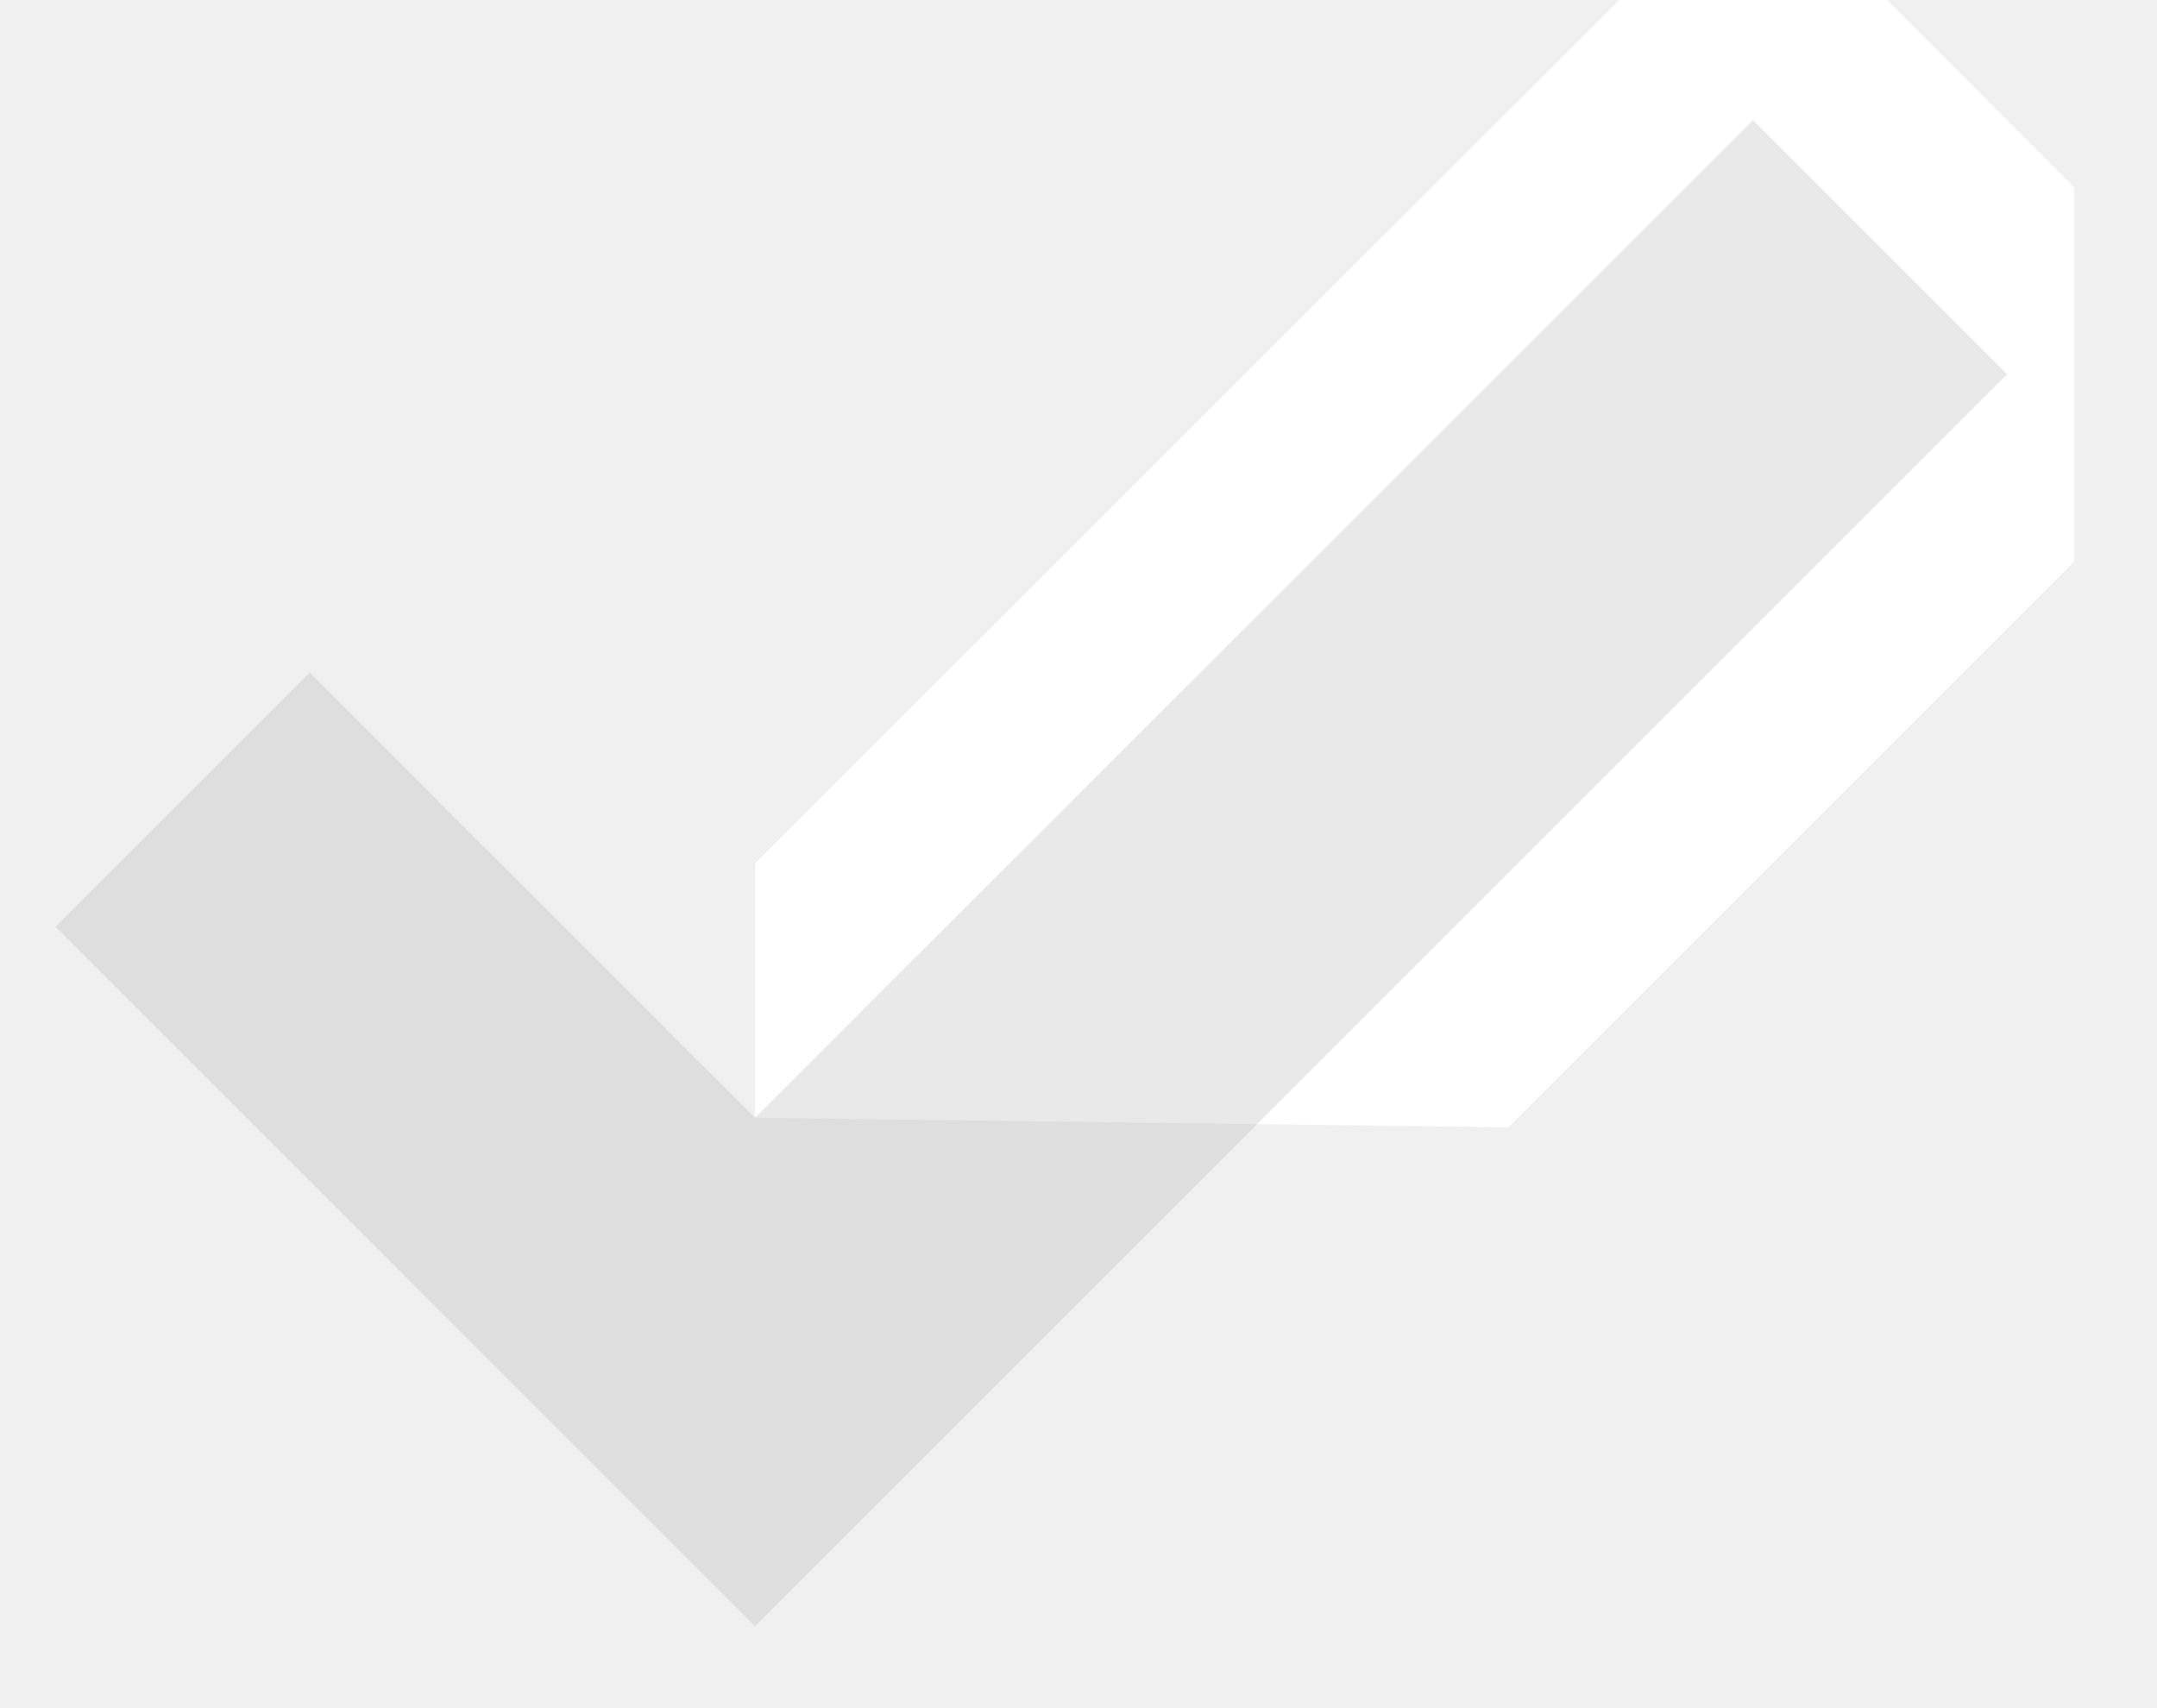
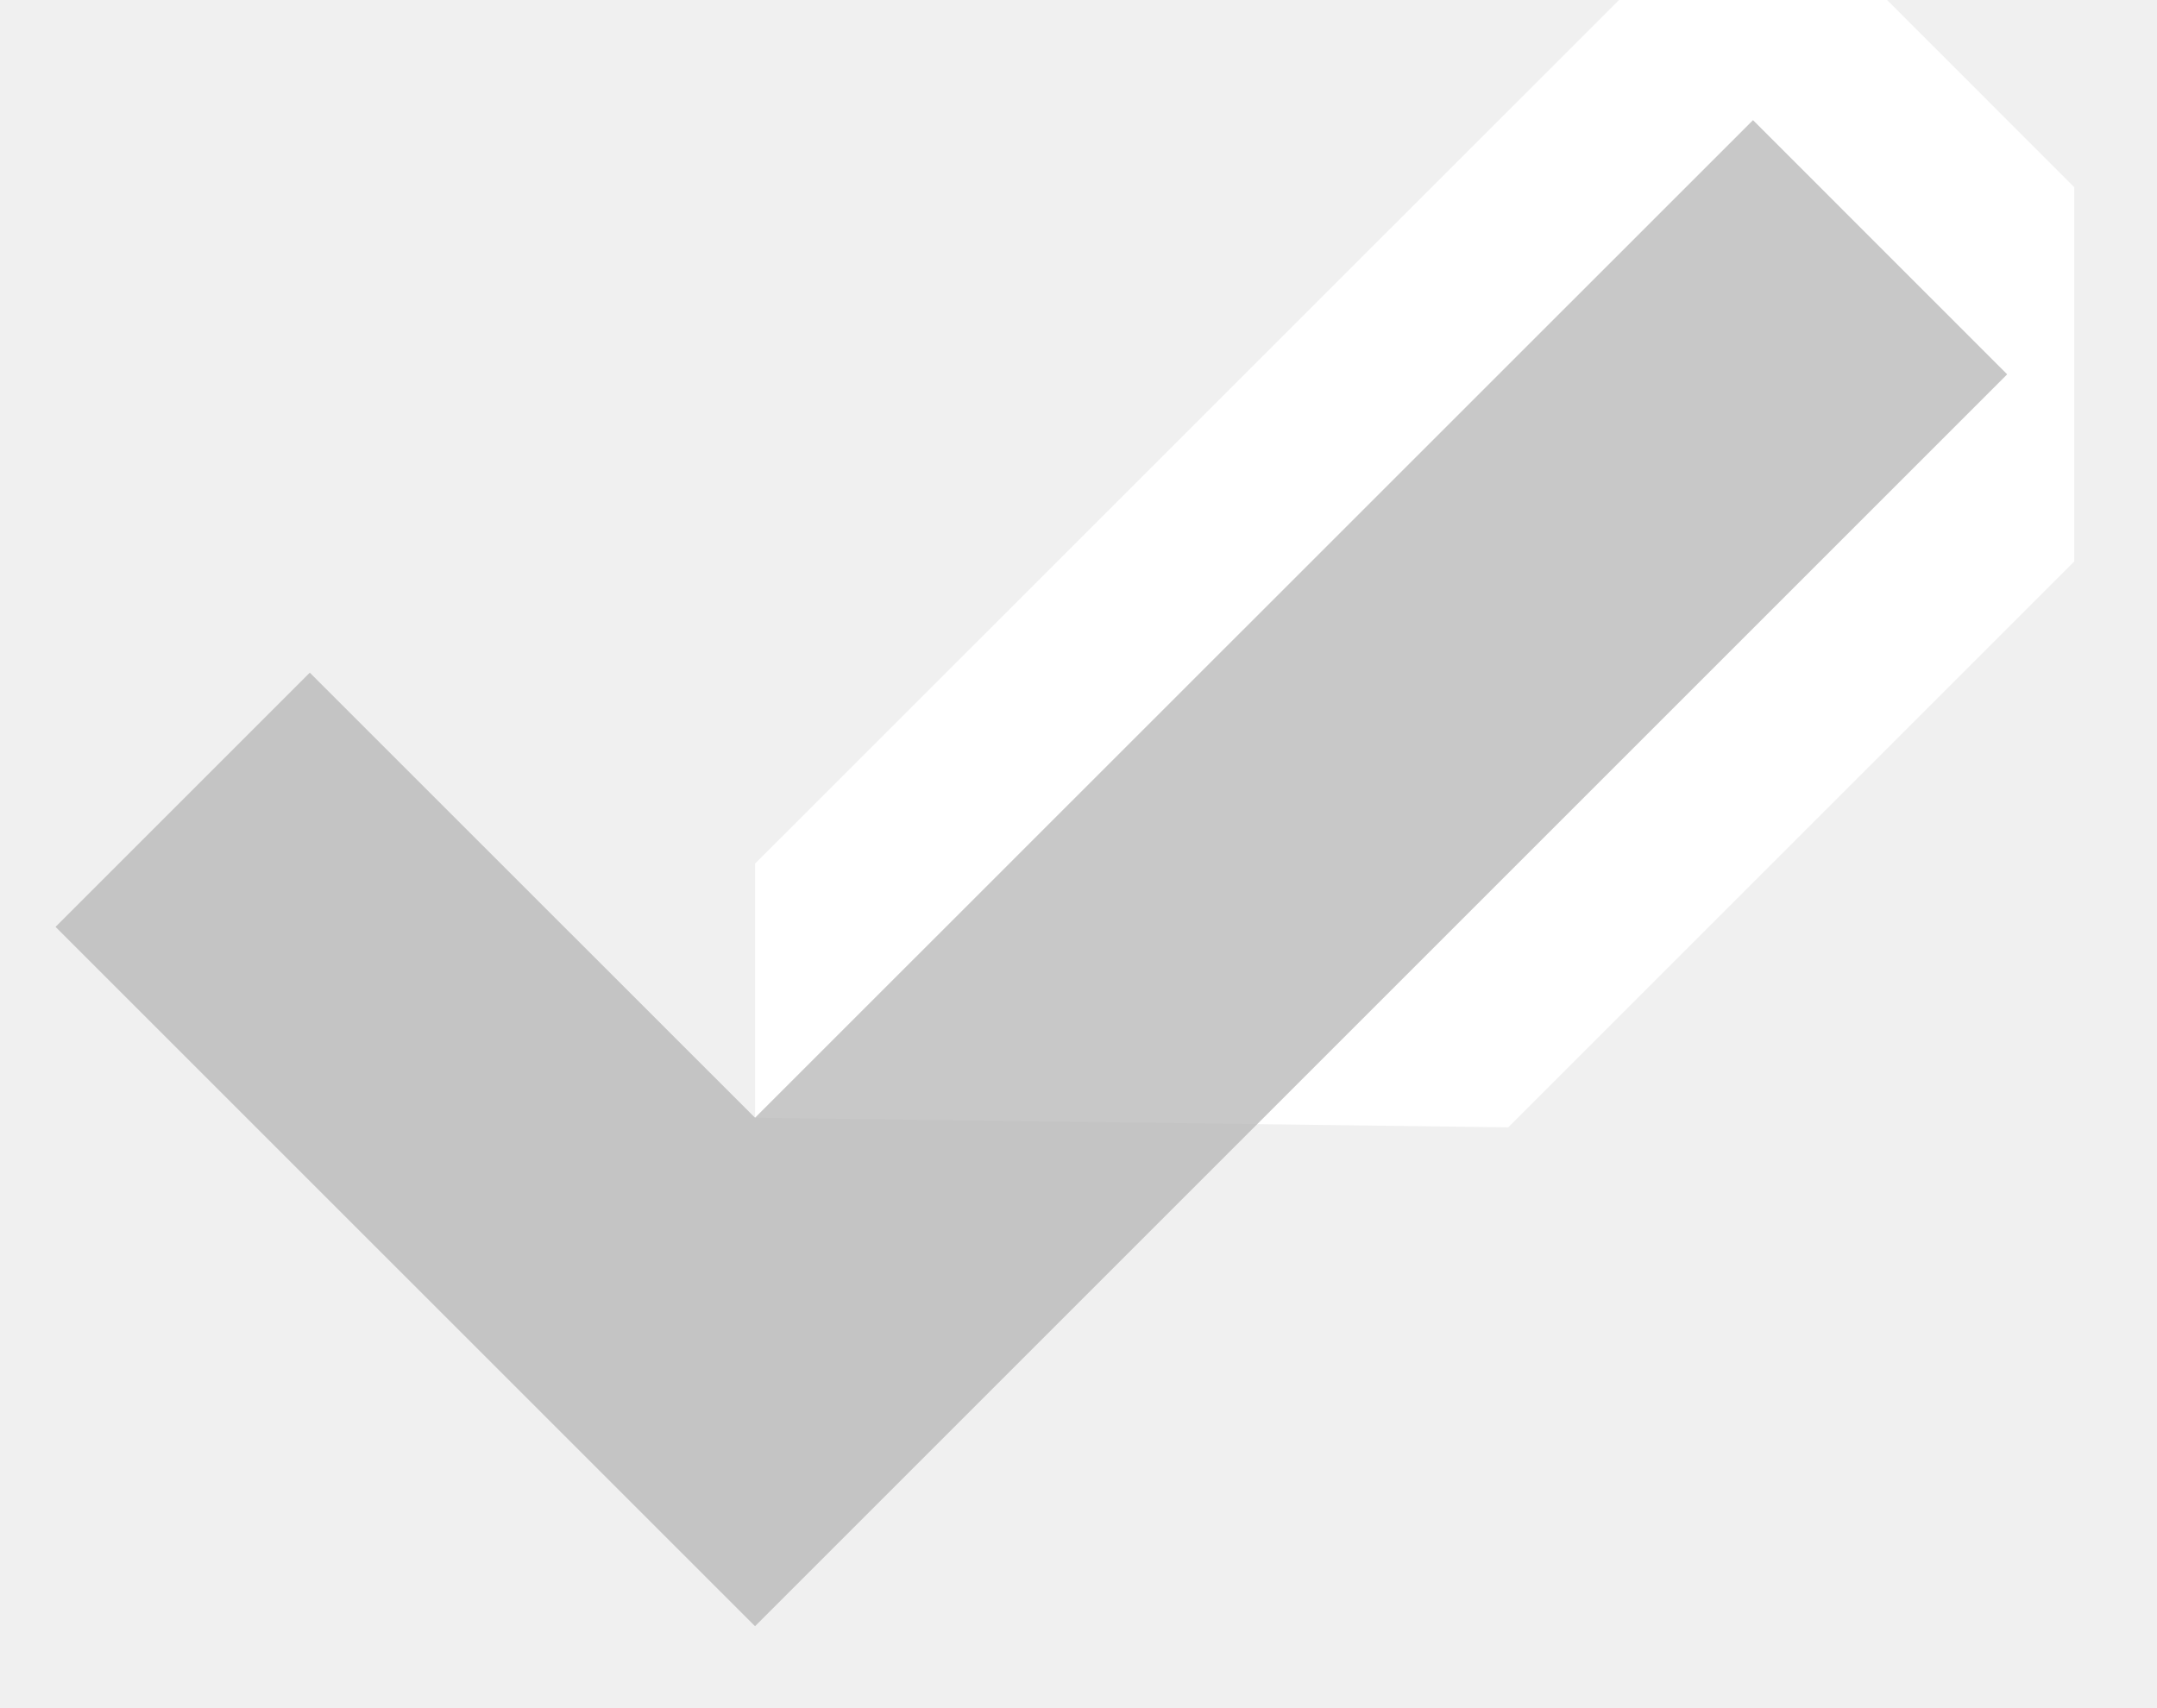
<svg xmlns="http://www.w3.org/2000/svg" width="24" height="19" viewBox="0 0 24 19" fill="none">
  <path d="M8.401 12.439L8.401 9.611L18.014 0H20.997L23.079 2.083V6.249L16.782 12.546L8.401 12.439Z" fill="white" />
-   <path d="M3.447 7.486L0.618 10.315L8.401 18.098L22.333 4.166L19.505 1.337L8.401 12.439L3.447 7.486Z" fill="#B5B5B5" fill-opacity="0.3" />
+   <path d="M3.447 7.486L0.618 10.315L8.401 18.098L22.333 4.166L19.505 1.337L8.401 12.439L3.447 7.486Z" fill="#B5B5B5" fill-opacity="0.75" />
</svg>
